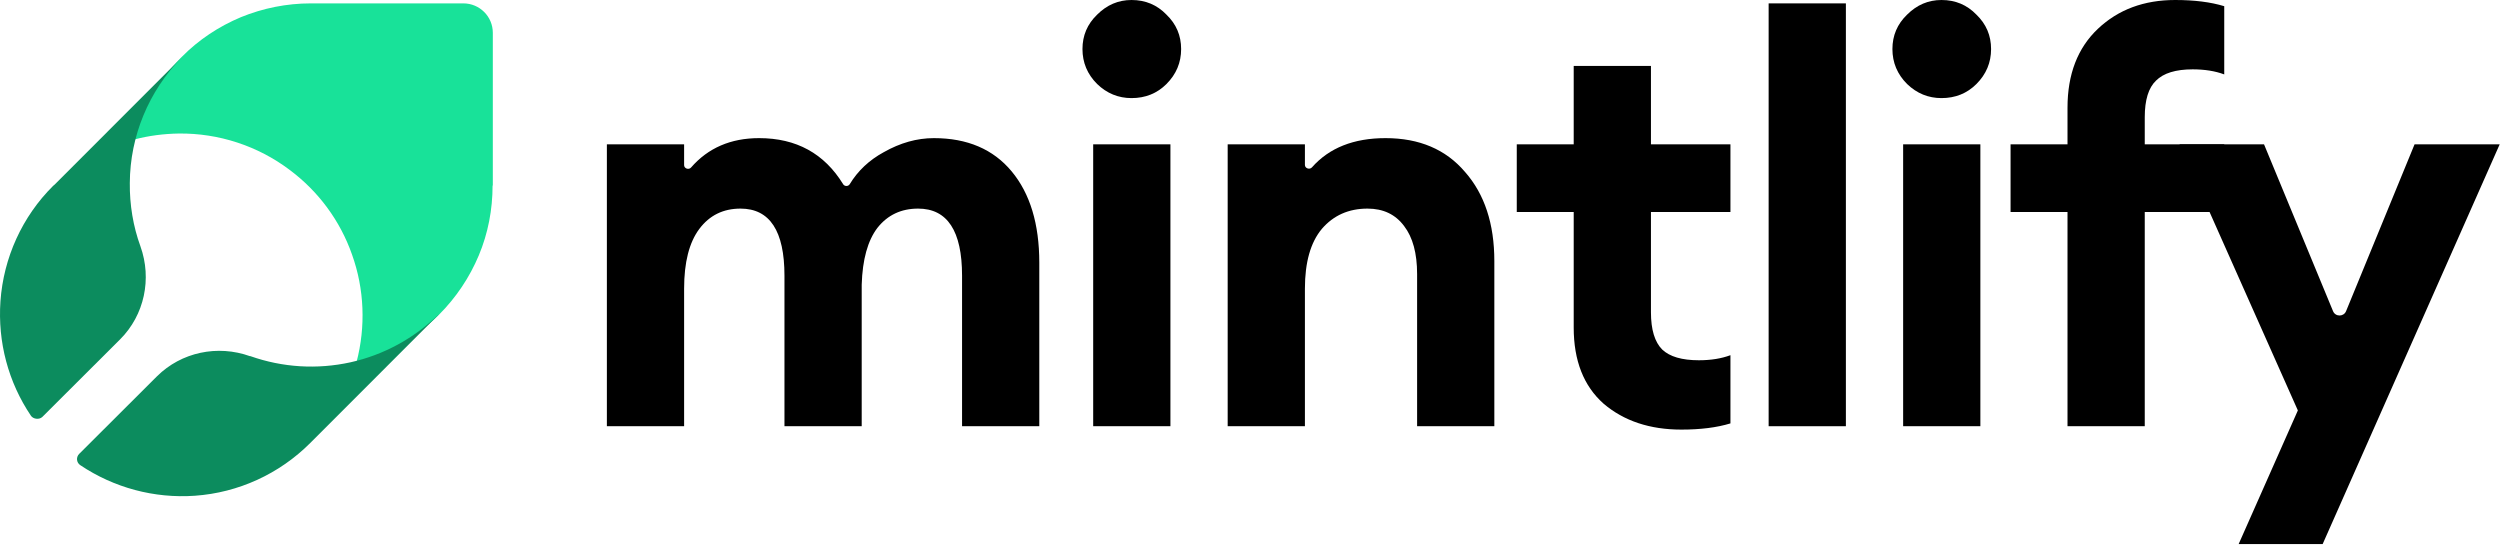
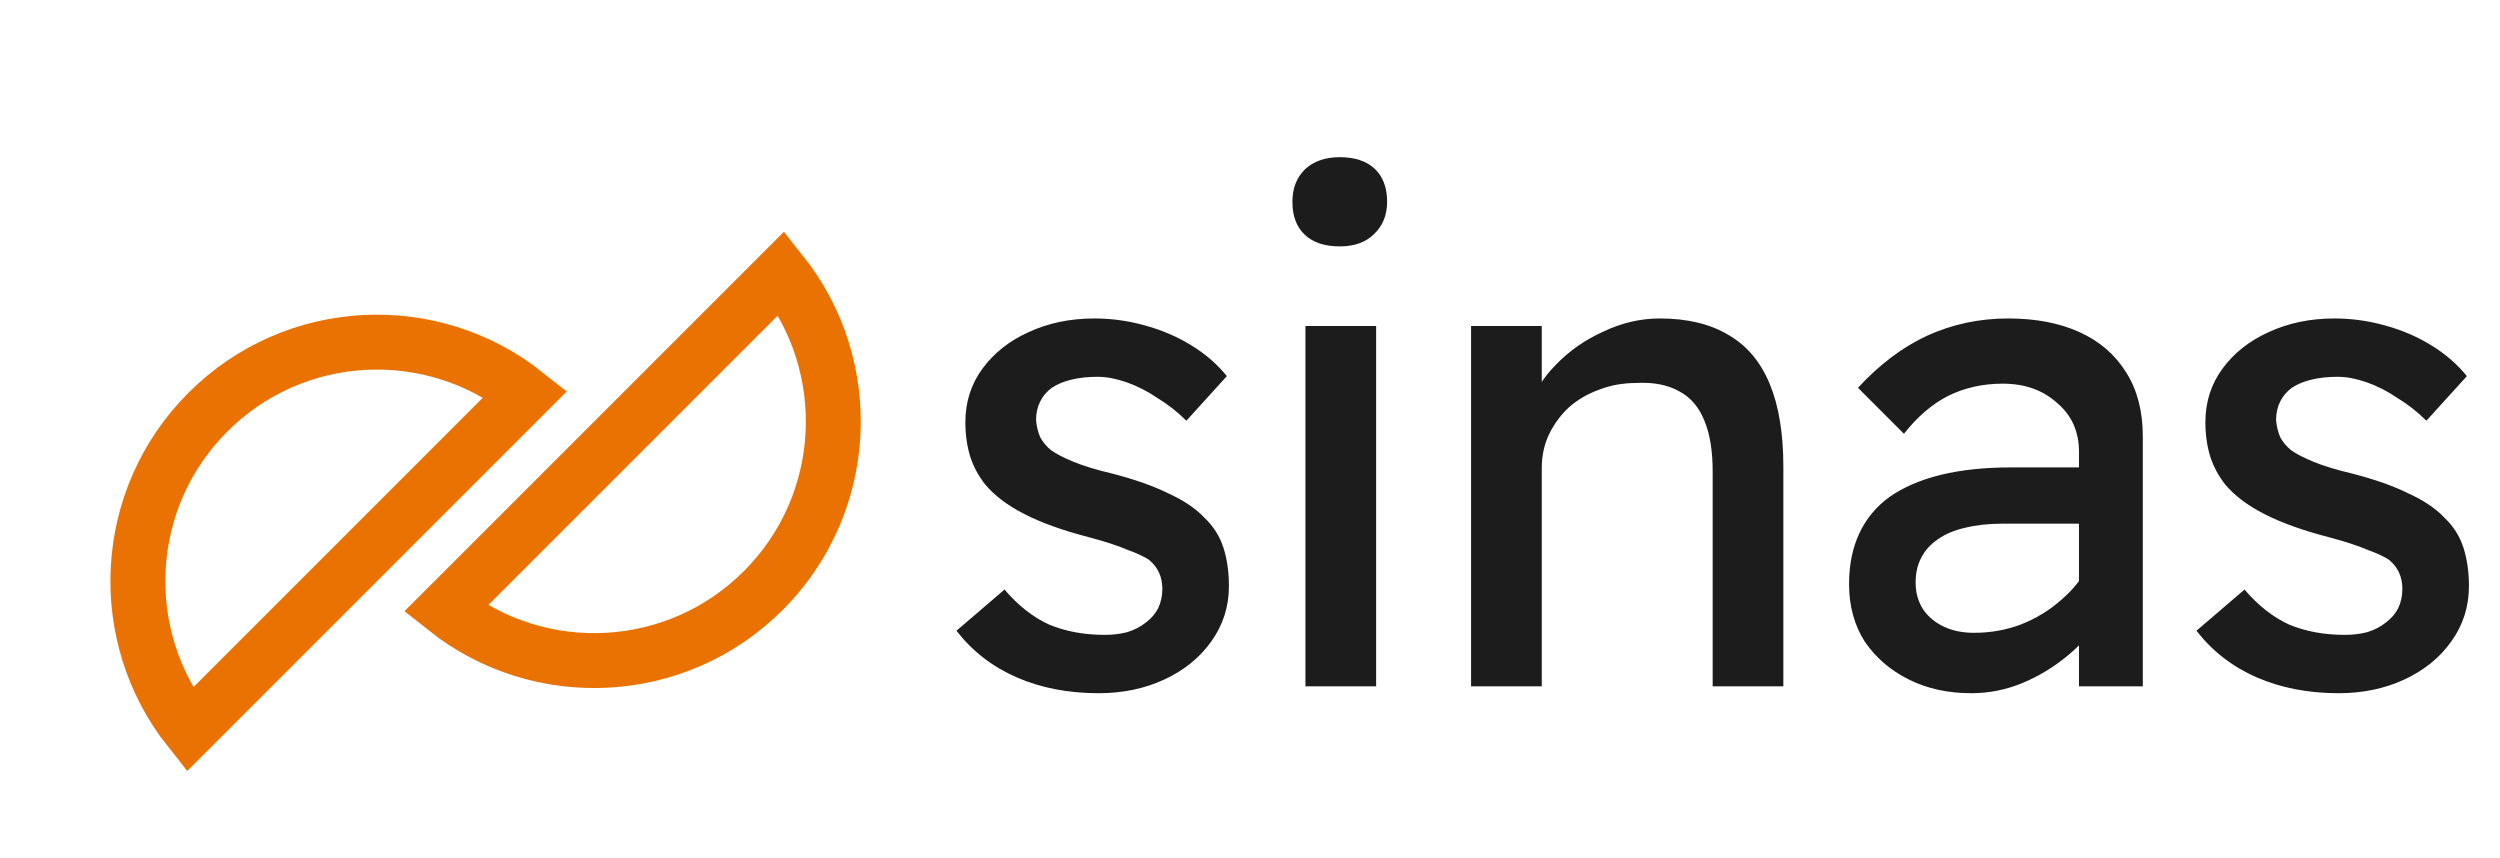
- <svg xmlns="http://www.w3.org/2000/svg" width="1682" height="367" viewBox="0 0 1682 367" fill="none">
-   <path d="M1562.69 366.037H1506.17L1546 276.14L1466.34 97.105H1523.24L1569.66 209.337C1571.28 213.26 1576.84 213.253 1578.45 209.325L1624.52 97.105H1681.79L1562.69 366.037Z" fill="black" />
-   <path d="M1391.02 286.761V142.622H1352.71V97.104H1391.02V72.449C1391.02 49.943 1397.85 32.242 1411.5 19.345C1425.16 6.448 1442.48 0 1463.47 0C1476.37 0 1487.37 1.391 1496.47 4.172V50.069C1490.4 47.793 1483.32 46.656 1475.23 46.656C1463.85 46.656 1455.63 49.184 1450.57 54.242C1445.51 59.046 1442.99 67.265 1442.99 78.897V97.104H1496.47V142.622H1442.99V286.761H1391.02Z" fill="black" />
-   <path d="M1306.22 66.001C1297.37 66.001 1289.66 62.84 1283.08 56.518C1276.51 49.943 1273.22 42.104 1273.22 33C1273.22 23.897 1276.51 16.184 1283.08 9.862C1289.66 3.287 1297.37 0 1306.22 0C1315.58 0 1323.42 3.287 1329.74 9.862C1336.31 16.184 1339.6 23.897 1339.6 33C1339.6 42.104 1336.31 49.943 1329.74 56.518C1323.42 62.84 1315.58 66.001 1306.22 66.001ZM1280.43 286.761V97.104H1332.39V286.761H1280.43Z" fill="black" />
-   <path d="M1189.94 286.761V2.276H1241.91V286.761H1189.94Z" fill="black" />
-   <path d="M1131.24 289.037C1110 289.037 1092.55 283.221 1078.89 271.588C1065.49 259.703 1058.79 242.634 1058.79 220.381V142.622H1020.48V97.104H1058.79V44.38H1110.76V97.104H1164.24V142.622H1110.76V210.14C1110.76 221.772 1113.29 230.117 1118.34 235.174C1123.4 239.979 1131.62 242.381 1143 242.381C1151.09 242.381 1158.17 241.243 1164.24 238.967V284.864C1155.14 287.646 1144.14 289.037 1131.24 289.037Z" fill="black" />
-   <path d="M825.979 286.761V97.104H877.945V110.967C877.945 113.311 881.135 114.347 882.688 112.591C894.273 99.485 910.773 92.932 932.187 92.932C954.946 92.932 972.774 100.518 985.67 115.691C998.82 130.61 1005.39 150.587 1005.39 175.622V286.761H953.429V184.346C953.429 170.438 950.521 159.691 944.704 152.105C938.888 144.265 930.67 140.346 920.049 140.346C907.405 140.346 897.164 144.898 889.325 154.001C881.738 163.105 877.945 176.507 877.945 194.208V286.761H825.979Z" fill="black" />
-   <path d="M761.286 66.001C752.436 66.001 744.723 62.84 738.148 56.518C731.574 49.943 728.286 42.104 728.286 33C728.286 23.897 731.574 16.184 738.148 9.862C744.723 3.287 752.436 0 761.286 0C770.643 0 778.482 3.287 784.804 9.862C791.379 16.184 794.666 23.897 794.666 33C794.666 42.104 791.379 49.943 784.804 56.518C778.482 62.84 770.643 66.001 761.286 66.001ZM735.493 286.761V97.104H787.459V286.761H735.493Z" fill="black" />
-   <path d="M647.273 286.761V185.484C647.273 155.392 637.411 140.346 617.686 140.346C606.307 140.346 597.204 144.645 590.376 153.243C583.801 161.84 580.261 174.61 579.755 191.553V286.761H527.789V185.484C527.789 155.392 517.927 140.346 498.203 140.346C486.571 140.346 477.341 144.898 470.513 154.001C463.685 163.105 460.272 176.507 460.272 194.208V286.761H408.306V97.104H460.272V111.103C460.272 113.435 463.407 114.462 464.939 112.704C476.419 99.522 491.68 92.932 510.72 92.932C535.742 92.932 554.588 103.262 567.259 123.923C568.258 125.553 570.718 125.527 571.712 123.894C577.189 114.891 584.802 107.731 594.548 102.415C605.675 96.093 616.928 92.932 628.307 92.932C650.813 92.932 668.261 100.392 680.652 115.311C693.043 130.231 699.239 150.714 699.239 176.76V286.761H647.273Z" fill="black" />
-   <path d="M331.569 124.833V22.09C331.569 11.065 322.625 2.276 311.764 2.276H209.069C192.938 2.276 176.967 5.472 162.113 11.544C147.26 17.775 133.685 26.724 122.345 38.228L121.546 39.027C106.533 54.207 95.833 73.062 90.402 93.834C100.145 91.277 110.206 89.999 120.268 89.839C147.1 89.52 173.453 98.148 194.855 114.287C214.18 128.668 228.873 148.481 236.859 171.331C245.164 194.5 246.122 219.746 239.893 243.554C260.496 238.122 279.503 227.416 294.675 212.396L295.474 211.597C306.813 200.252 315.917 186.67 322.145 171.81C328.374 156.95 331.409 140.971 331.409 124.833H331.569Z" fill="#18E299" />
-   <path d="M87.337 123.098C87.496 91.579 100.066 61.334 122.182 38.73L36.739 124.212C36.421 124.531 36.102 124.69 35.784 125.008C14.941 145.702 2.371 173.4 0.303 202.69C-1.607 230.07 5.553 257.131 20.828 279.736C22.285 281.892 26.238 282.601 28.466 280.532L80.813 228.319C97.202 211.923 102.293 187.568 94.497 165.759C89.564 152.229 87.178 137.743 87.337 123.098Z" fill="#0C8C5E" />
-   <path d="M294.976 211.605C278.587 227.683 258.062 238.826 235.786 243.761C213.351 248.695 190.121 247.263 168.482 239.622C168.482 239.622 168.323 239.622 168.164 239.622C146.365 231.822 122.022 236.916 105.633 253.153L53.285 305.365C51.057 307.594 51.376 311.255 54.081 313.006C76.674 328.128 103.724 335.451 131.091 333.541C160.368 331.471 187.894 318.896 208.737 298.043L209.533 297.247L294.976 211.764V211.605Z" fill="#0C8C5E" />
+ <svg xmlns="http://www.w3.org/2000/svg" width="1457" height="500" viewBox="0 0 1457 500" fill="none">
+   <path d="M640.217 404C622.617 404 606.75 400.933 592.617 394.8C578.483 388.667 566.75 379.6 557.417 367.6L585.417 343.6C593.417 352.933 602.083 359.733 611.417 364C621.017 368 631.817 370 643.817 370C648.617 370 653.017 369.467 657.017 368.4C661.283 367.067 664.883 365.2 667.817 362.8C671.017 360.4 673.417 357.6 675.017 354.4C676.617 350.933 677.417 347.2 677.417 343.2C677.417 336.267 674.883 330.667 669.817 326.4C667.15 324.533 662.883 322.533 657.017 320.4C651.417 318 644.083 315.6 635.017 313.2C619.55 309.2 606.883 304.667 597.017 299.6C587.15 294.533 579.55 288.8 574.217 282.4C570.217 277.333 567.283 271.867 565.417 266C563.55 259.867 562.617 253.2 562.617 246C562.617 234.267 565.95 223.867 572.617 214.8C579.283 205.733 588.217 198.667 599.417 193.6C610.883 188.267 623.683 185.6 637.817 185.6C647.683 185.6 657.417 186.933 667.017 189.6C676.883 192.267 685.95 196.133 694.217 201.2C702.483 206.267 709.417 212.267 715.017 219.2L691.417 245.2C686.35 240.133 680.75 235.733 674.617 232C668.75 228 662.75 224.933 656.617 222.8C650.483 220.667 644.883 219.6 639.817 219.6C634.217 219.6 629.15 220.133 624.617 221.2C620.083 222.267 616.217 223.867 613.017 226C610.083 228.133 607.817 230.8 606.217 234C604.617 237.2 603.817 240.8 603.817 244.8C604.083 248.267 604.883 251.6 606.217 254.8C607.817 257.733 609.95 260.267 612.617 262.4C615.55 264.533 619.95 266.8 625.817 269.2C631.683 271.6 639.15 273.867 648.217 276C661.55 279.467 672.483 283.333 681.017 287.6C689.817 291.6 696.75 296.267 701.817 301.6C707.15 306.667 710.883 312.533 713.017 319.2C715.15 325.867 716.217 333.333 716.217 341.6C716.217 353.6 712.75 364.4 705.817 374C699.15 383.333 690.083 390.667 678.617 396C667.15 401.333 654.35 404 640.217 404ZM760.813 400V190H802.013V400H760.813ZM780.813 143.6C772.013 143.6 765.213 141.333 760.413 136.8C755.613 132.267 753.213 125.867 753.213 117.6C753.213 109.867 755.613 103.6 760.413 98.8C765.48 94 772.28 91.6 780.813 91.6C789.613 91.6 796.413 93.867 801.213 98.4C806.013 102.933 808.413 109.333 808.413 117.6C808.413 125.333 805.88 131.6 800.813 136.4C796.013 141.2 789.347 143.6 780.813 143.6ZM857.342 400V190H898.542V233.2L891.342 238C894.008 228.667 899.208 220.133 906.942 212.4C914.675 204.4 923.875 198 934.542 193.2C945.208 188.133 956.142 185.6 967.342 185.6C983.342 185.6 996.675 188.8 1007.34 195.2C1018.01 201.333 1026.01 210.8 1031.34 223.6C1036.67 236.4 1039.34 252.533 1039.34 272V400H998.142V274.8C998.142 262.8 996.542 252.933 993.342 245.2C990.142 237.2 985.208 231.467 978.542 228C971.875 224.267 963.608 222.667 953.742 223.2C945.742 223.2 938.408 224.533 931.742 227.2C925.075 229.6 919.208 233.067 914.142 237.6C909.342 242.133 905.475 247.467 902.542 253.6C899.875 259.467 898.542 265.867 898.542 272.8V400H878.142C874.675 400 871.208 400 867.742 400C864.275 400 860.808 400 857.342 400ZM1211.63 400V263.2C1211.63 251.467 1207.37 242 1198.83 234.8C1190.57 227.333 1180.03 223.6 1167.23 223.6C1155.5 223.6 1144.83 226 1135.23 230.8C1125.9 235.6 1117.37 242.933 1109.63 252.8L1082.83 226C1095.37 212.4 1108.83 202.267 1123.23 195.6C1137.9 188.933 1153.63 185.6 1170.43 185.6C1186.43 185.6 1200.3 188.267 1212.03 193.6C1223.77 198.933 1232.83 206.8 1239.23 217.2C1245.63 227.333 1248.83 239.733 1248.83 254.4V400H1211.63ZM1148.83 404C1135.23 404 1123.1 401.333 1112.43 396C1101.77 390.667 1093.23 383.333 1086.83 374C1080.7 364.4 1077.63 353.2 1077.63 340.4C1077.63 329.2 1079.63 319.333 1083.63 310.8C1087.63 302.267 1093.5 295.2 1101.23 289.6C1109.23 284 1119.1 279.733 1130.83 276.8C1142.83 273.867 1156.57 272.4 1172.03 272.4H1230.43L1226.83 305.2H1166.83C1158.83 305.2 1151.63 306 1145.23 307.6C1139.1 308.933 1133.77 311.2 1129.23 314.4C1124.97 317.333 1121.77 320.933 1119.63 325.2C1117.5 329.2 1116.43 334 1116.43 339.6C1116.43 345.467 1117.9 350.667 1120.83 355.2C1123.77 359.467 1127.77 362.8 1132.83 365.2C1137.9 367.6 1143.77 368.8 1150.43 368.8C1160.03 368.8 1169.1 367.2 1177.63 364C1186.43 360.533 1194.17 355.867 1200.83 350C1207.77 344.133 1213.1 337.6 1216.83 330.4L1226.43 357.2C1220.83 366.533 1213.9 374.667 1205.63 381.6C1197.37 388.533 1188.43 394 1178.83 398C1169.23 402 1159.23 404 1148.83 404ZM1362.9 404C1345.3 404 1329.44 400.933 1315.3 394.8C1301.17 388.667 1289.44 379.6 1280.1 367.6L1308.1 343.6C1316.1 352.933 1324.77 359.733 1334.1 364C1343.7 368 1354.5 370 1366.5 370C1371.3 370 1375.7 369.467 1379.7 368.4C1383.97 367.067 1387.57 365.2 1390.5 362.8C1393.7 360.4 1396.1 357.6 1397.7 354.4C1399.3 350.933 1400.1 347.2 1400.1 343.2C1400.1 336.267 1397.57 330.667 1392.5 326.4C1389.84 324.533 1385.57 322.533 1379.7 320.4C1374.1 318 1366.77 315.6 1357.7 313.2C1342.24 309.2 1329.57 304.667 1319.7 299.6C1309.84 294.533 1302.24 288.8 1296.9 282.4C1292.9 277.333 1289.97 271.867 1288.1 266C1286.24 259.867 1285.3 253.2 1285.3 246C1285.3 234.267 1288.64 223.867 1295.3 214.8C1301.97 205.733 1310.9 198.667 1322.1 193.6C1333.57 188.267 1346.37 185.6 1360.5 185.6C1370.37 185.6 1380.1 186.933 1389.7 189.6C1399.57 192.267 1408.64 196.133 1416.9 201.2C1425.17 206.267 1432.1 212.267 1437.7 219.2L1414.1 245.2C1409.04 240.133 1403.44 235.733 1397.3 232C1391.44 228 1385.44 224.933 1379.3 222.8C1373.17 220.667 1367.57 219.6 1362.5 219.6C1356.9 219.6 1351.84 220.133 1347.3 221.2C1342.77 222.267 1338.9 223.867 1335.7 226C1332.77 228.133 1330.5 230.8 1328.9 234C1327.3 237.2 1326.5 240.8 1326.5 244.8C1326.77 248.267 1327.57 251.6 1328.9 254.8C1330.5 257.733 1332.64 260.267 1335.3 262.4C1338.24 264.533 1342.64 266.8 1348.5 269.2C1354.37 271.6 1361.84 273.867 1370.9 276C1384.24 279.467 1395.17 283.333 1403.7 287.6C1412.5 291.6 1419.44 296.267 1424.5 301.6C1429.84 306.667 1433.57 312.533 1435.7 319.2C1437.84 325.867 1438.9 333.333 1438.9 341.6C1438.9 353.6 1435.44 364.4 1428.5 374C1421.84 383.333 1412.77 390.667 1401.3 396C1389.84 401.333 1377.04 404 1362.9 404Z" fill="#1C1C1C" />
+   <path d="M121.163 240.205C171.757 189.611 251.576 186.054 306.279 229.533L110.492 425.32C67.013 370.617 70.57 290.799 121.163 240.205Z" stroke="#E97203" stroke-width="32" />
+   <path d="M444.837 344.179C495.43 293.585 498.988 213.767 455.508 159.064L259.722 354.85C314.425 398.329 394.243 394.773 444.837 344.179Z" stroke="#E97203" stroke-width="32" />
</svg>
